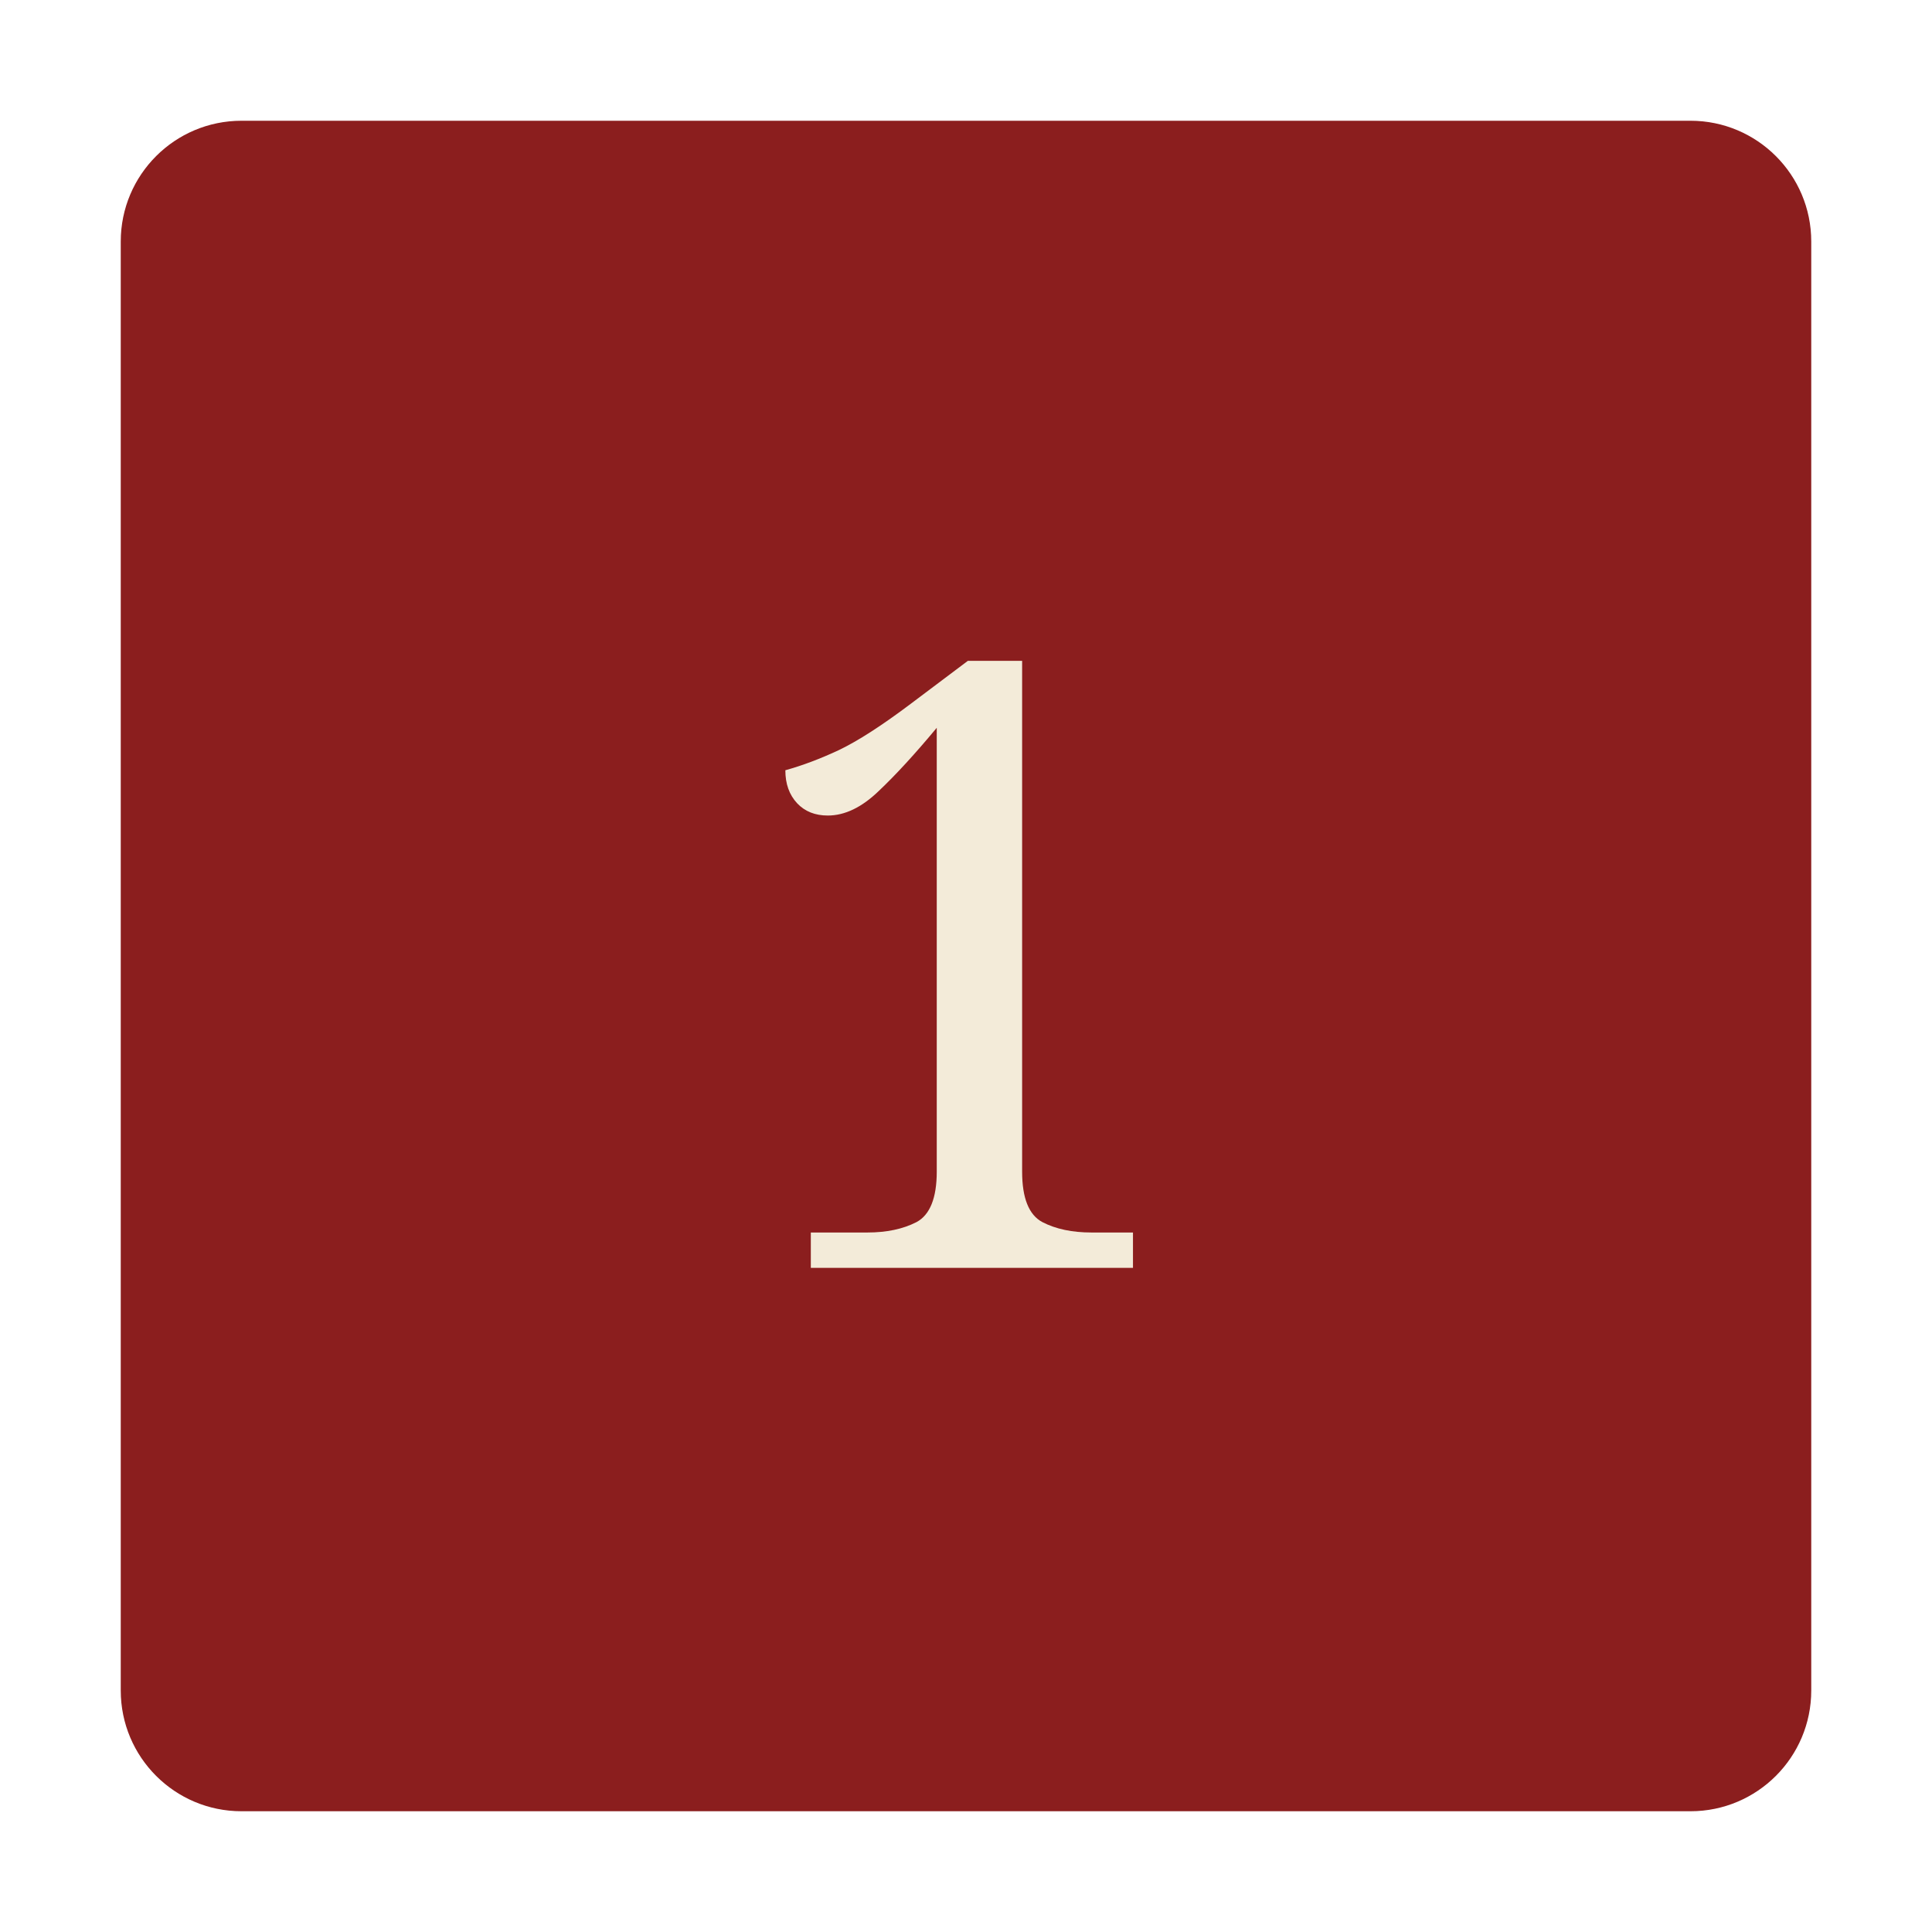
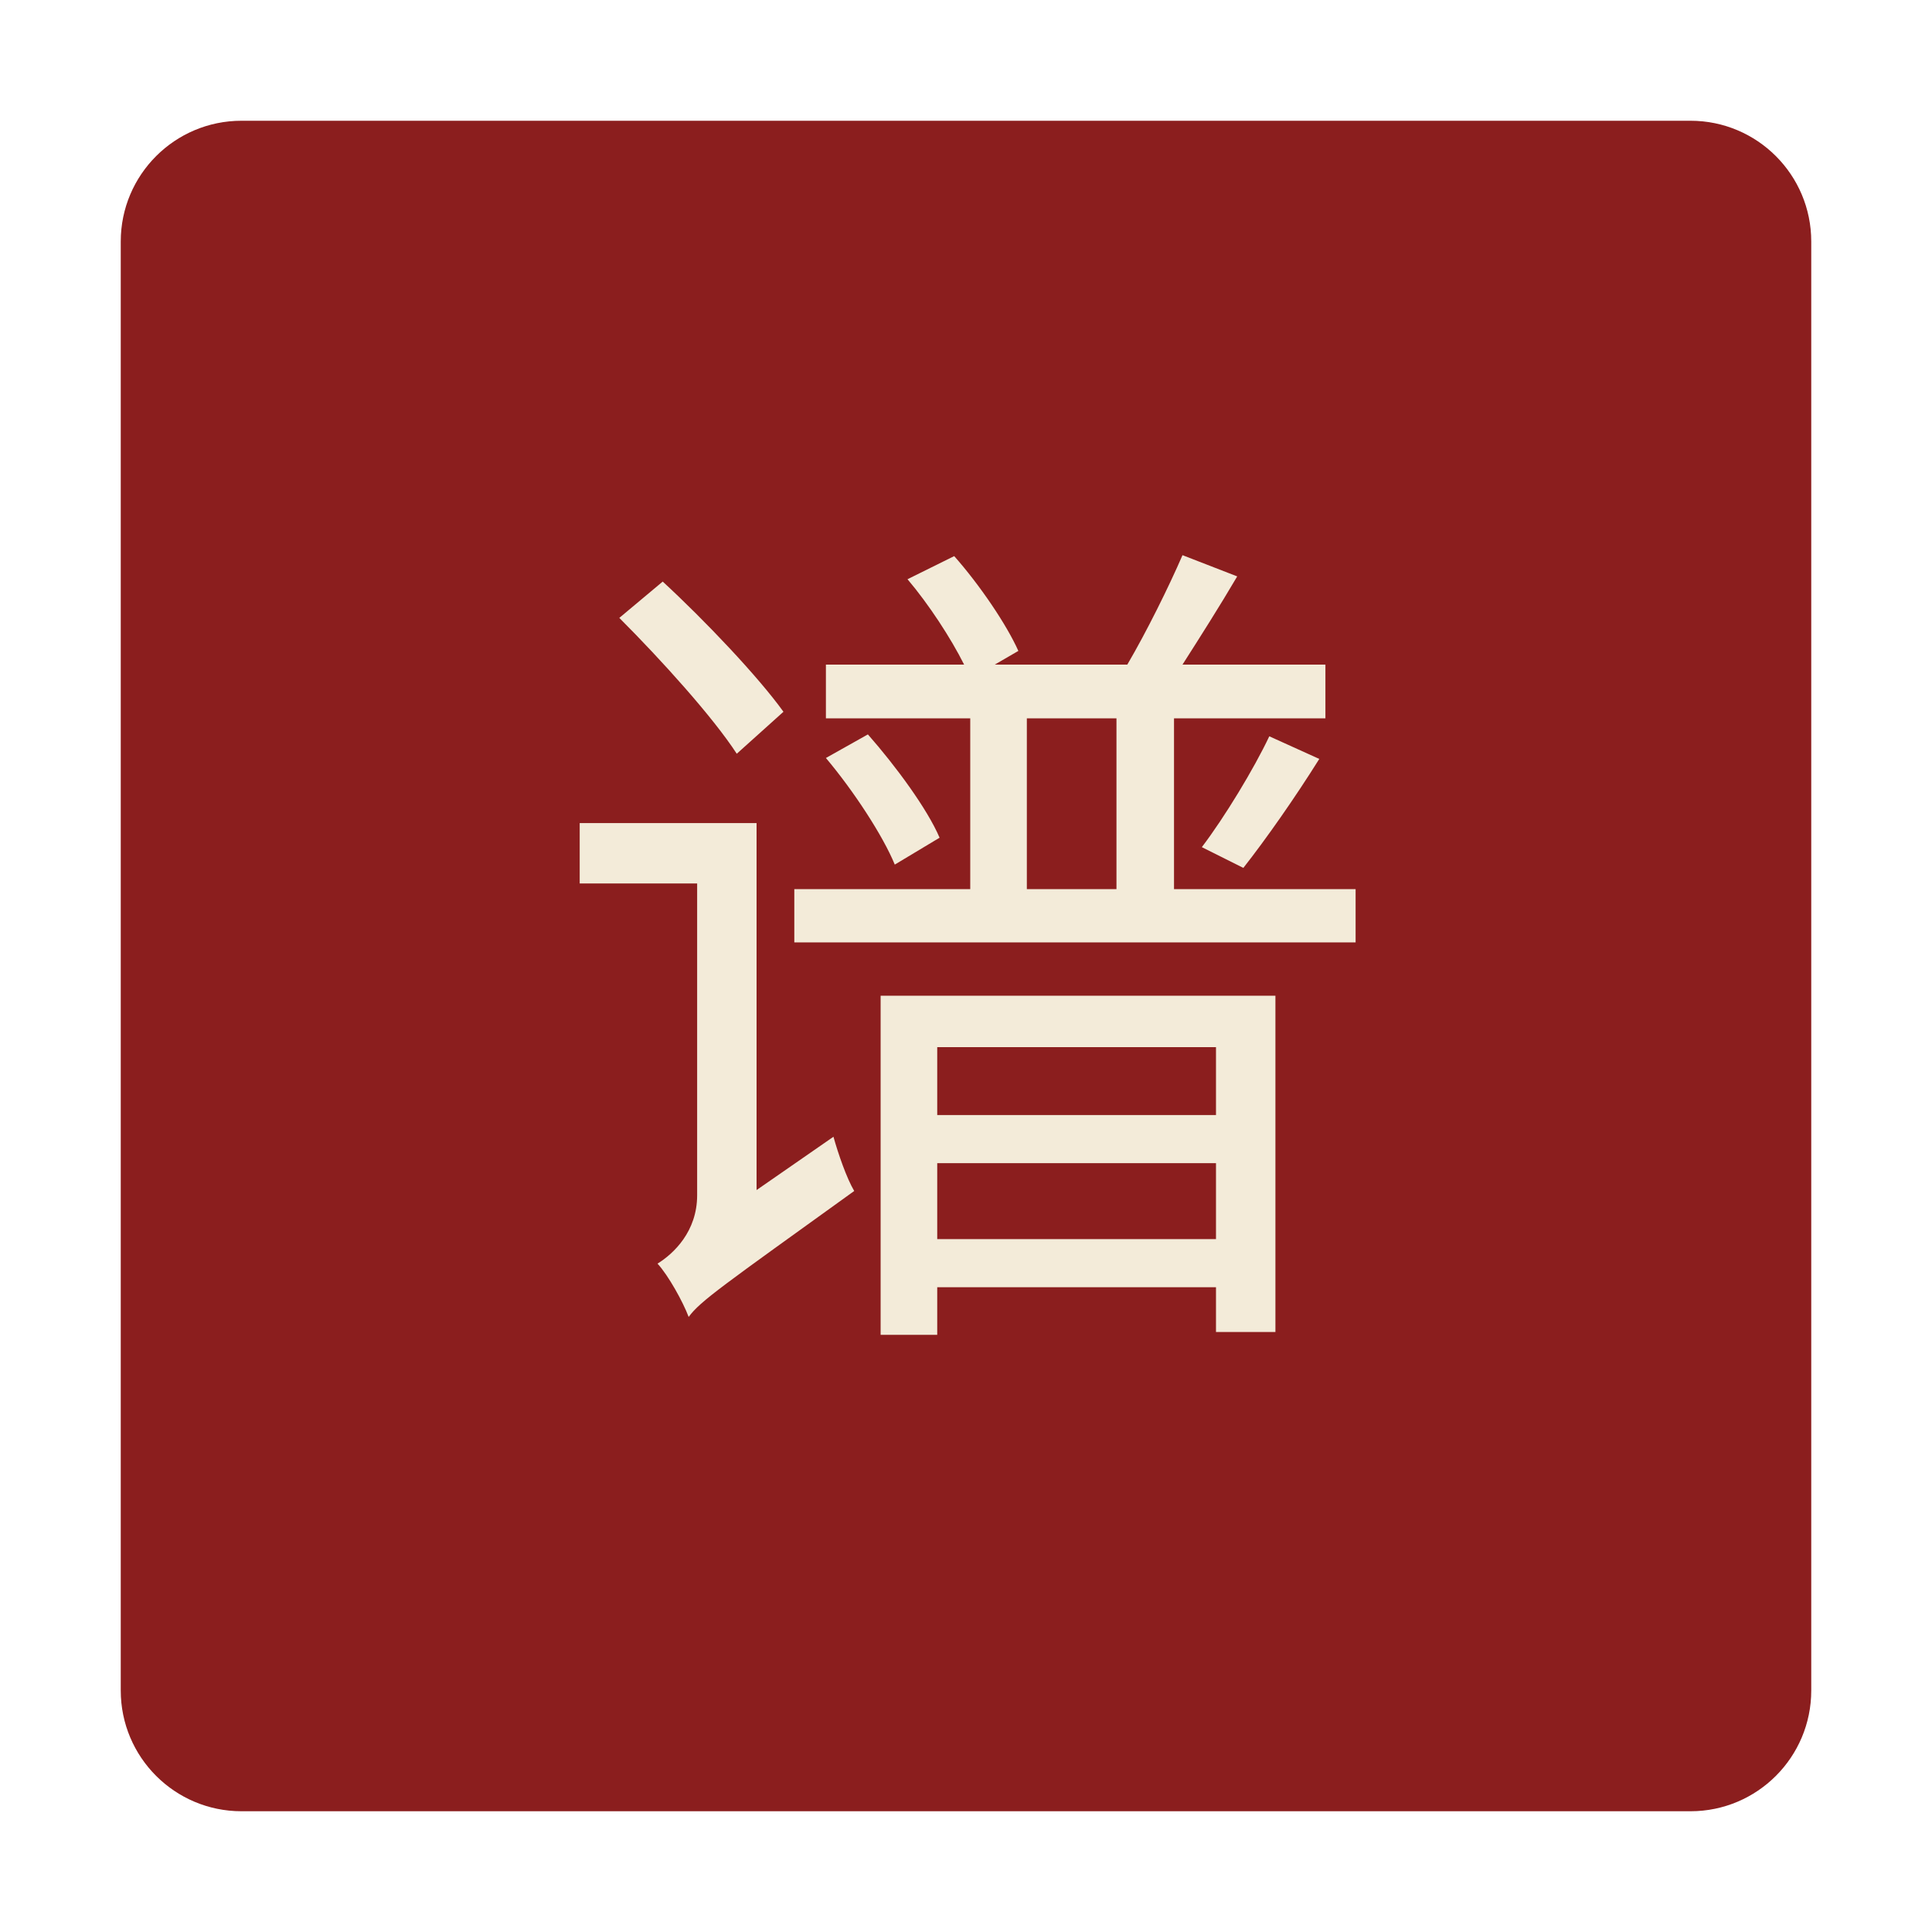
- <svg xmlns="http://www.w3.org/2000/svg" viewBox="0 0 64 64" role="img" aria-label="1">
+ <svg xmlns="http://www.w3.org/2000/svg" viewBox="0 0 64 64" role="img" aria-label="谱">
  <rect x="4" y="4" width="56" height="56" rx="4" fill="#8B1E1E" />
-   <text x="32" y="42" text-anchor="middle" font-size="28" fill="#F3EBD9" font-family="Noto Serif SC, serif">1</text>
+   <text x="32" y="42" text-anchor="middle" font-size="28" fill="#F3EBD9" font-family="Noto Serif SC, serif">谱</text>
</svg>
